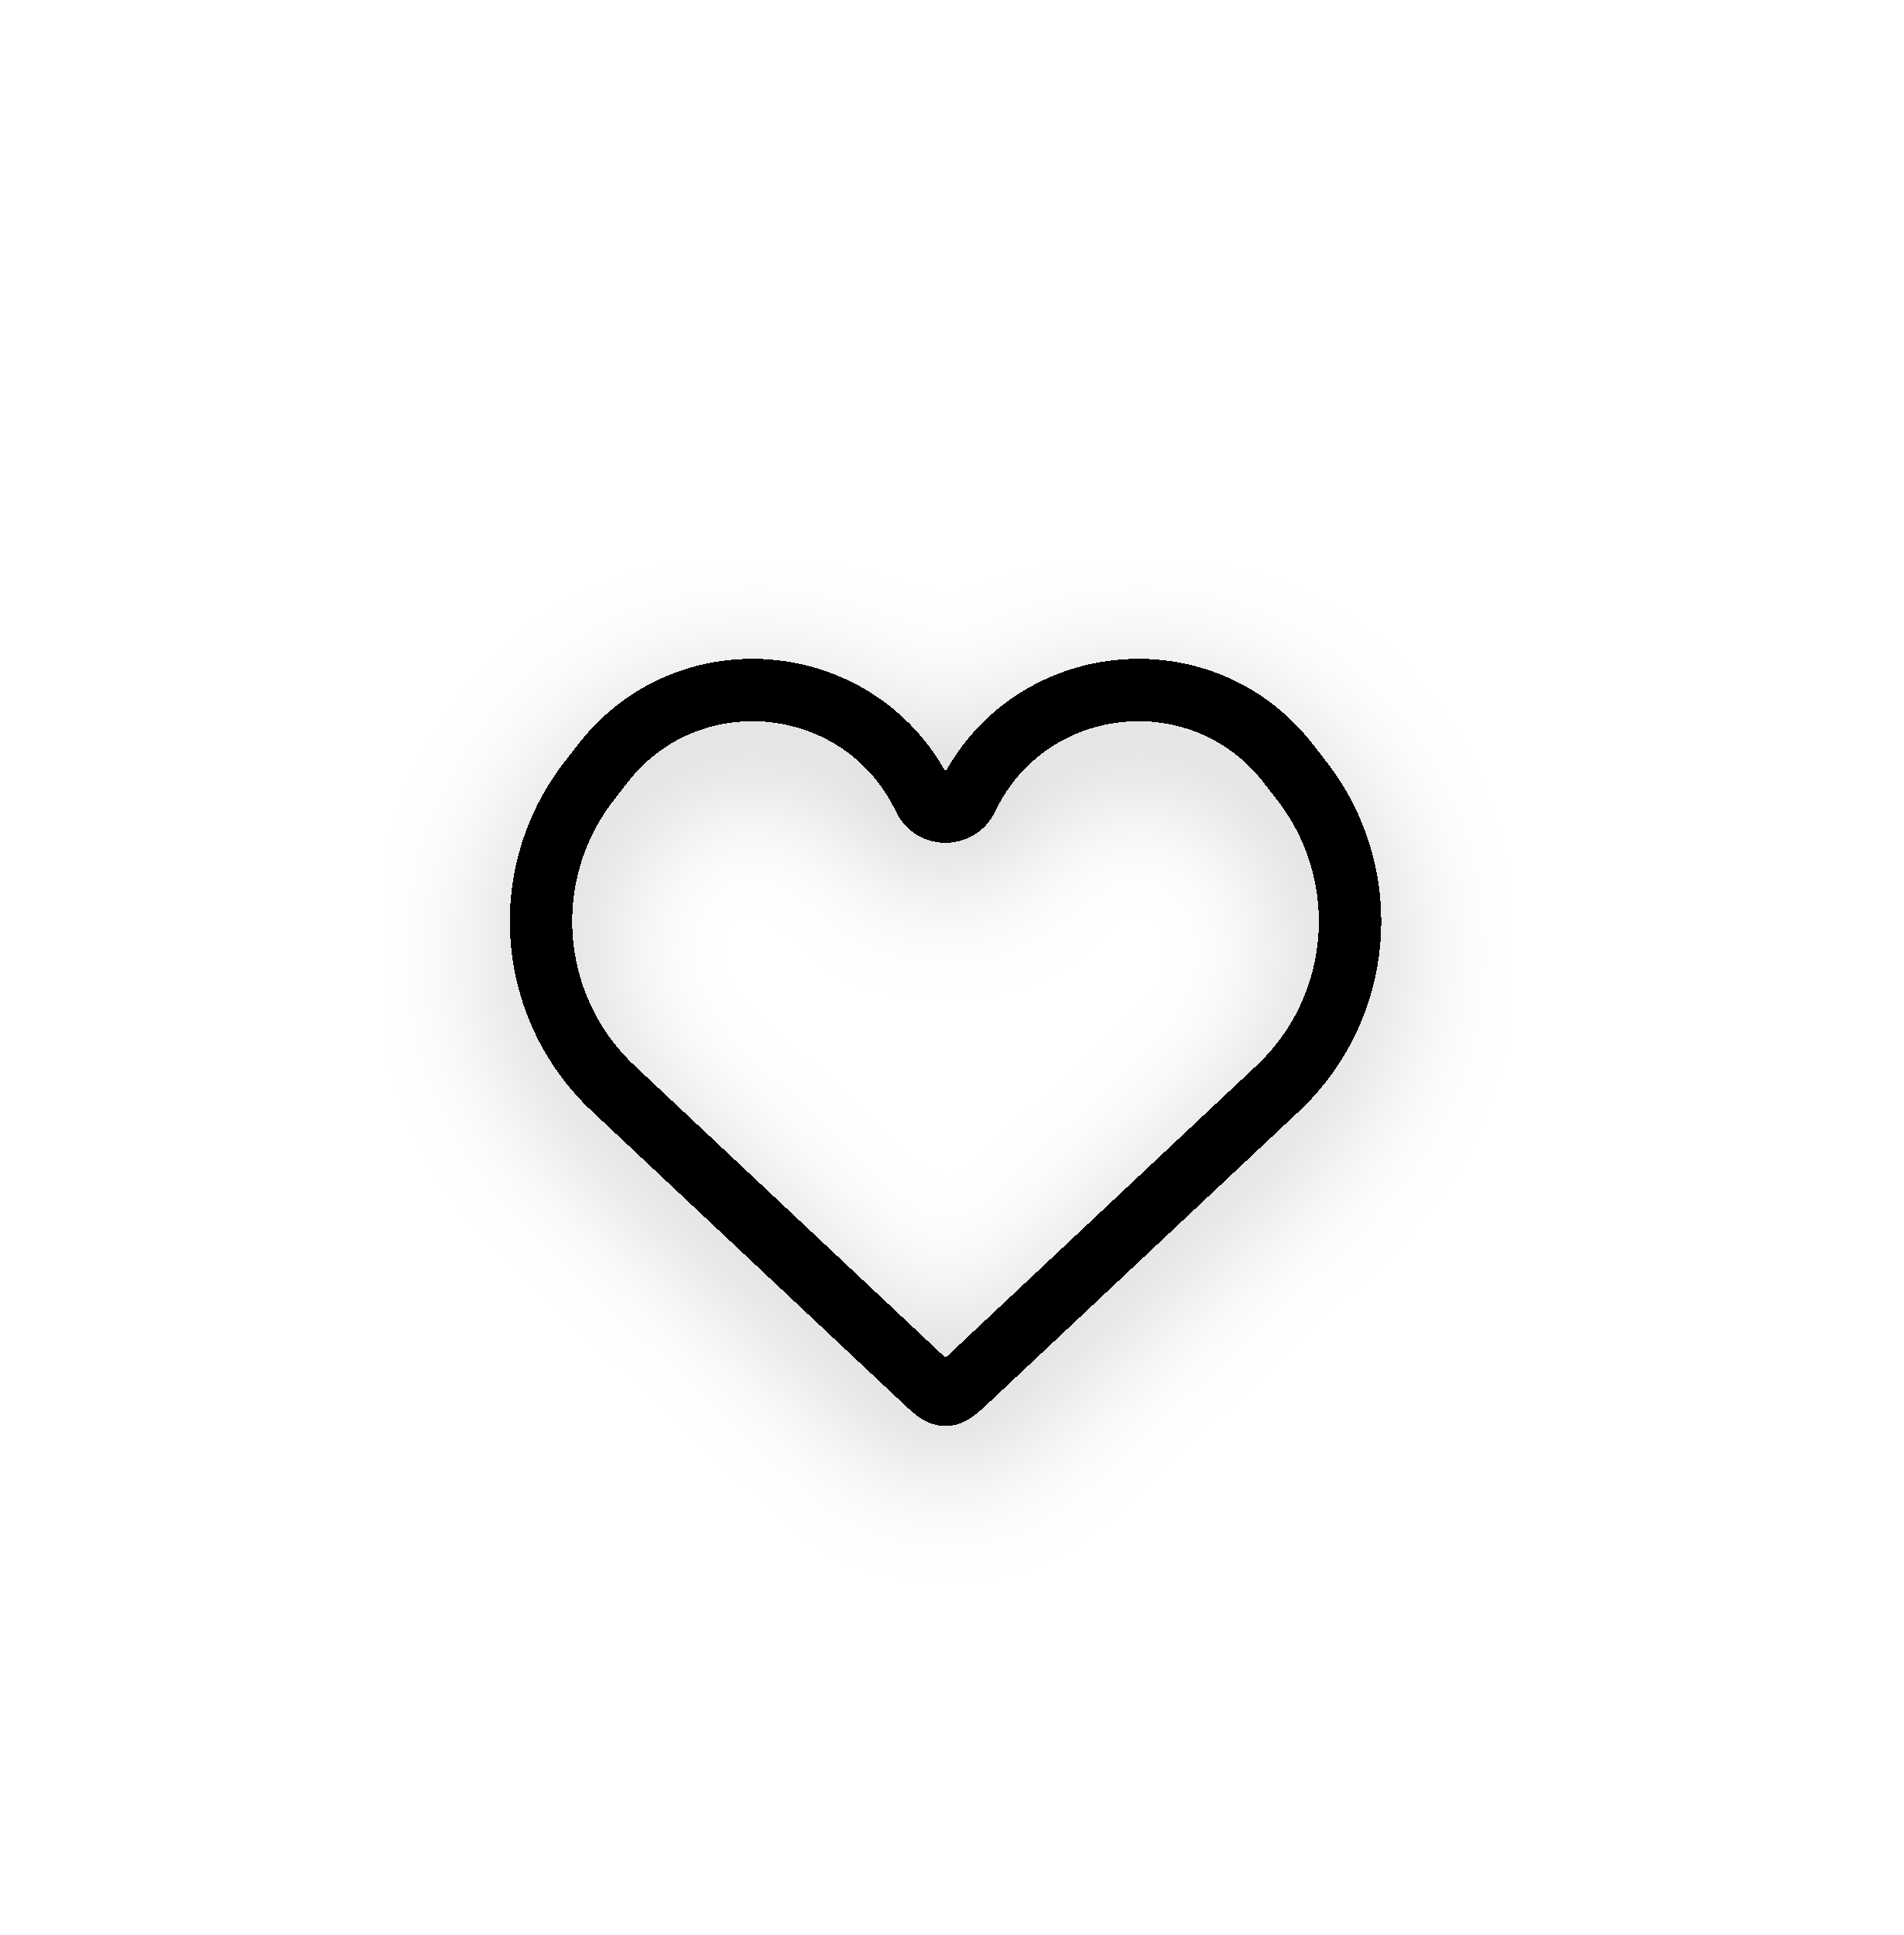
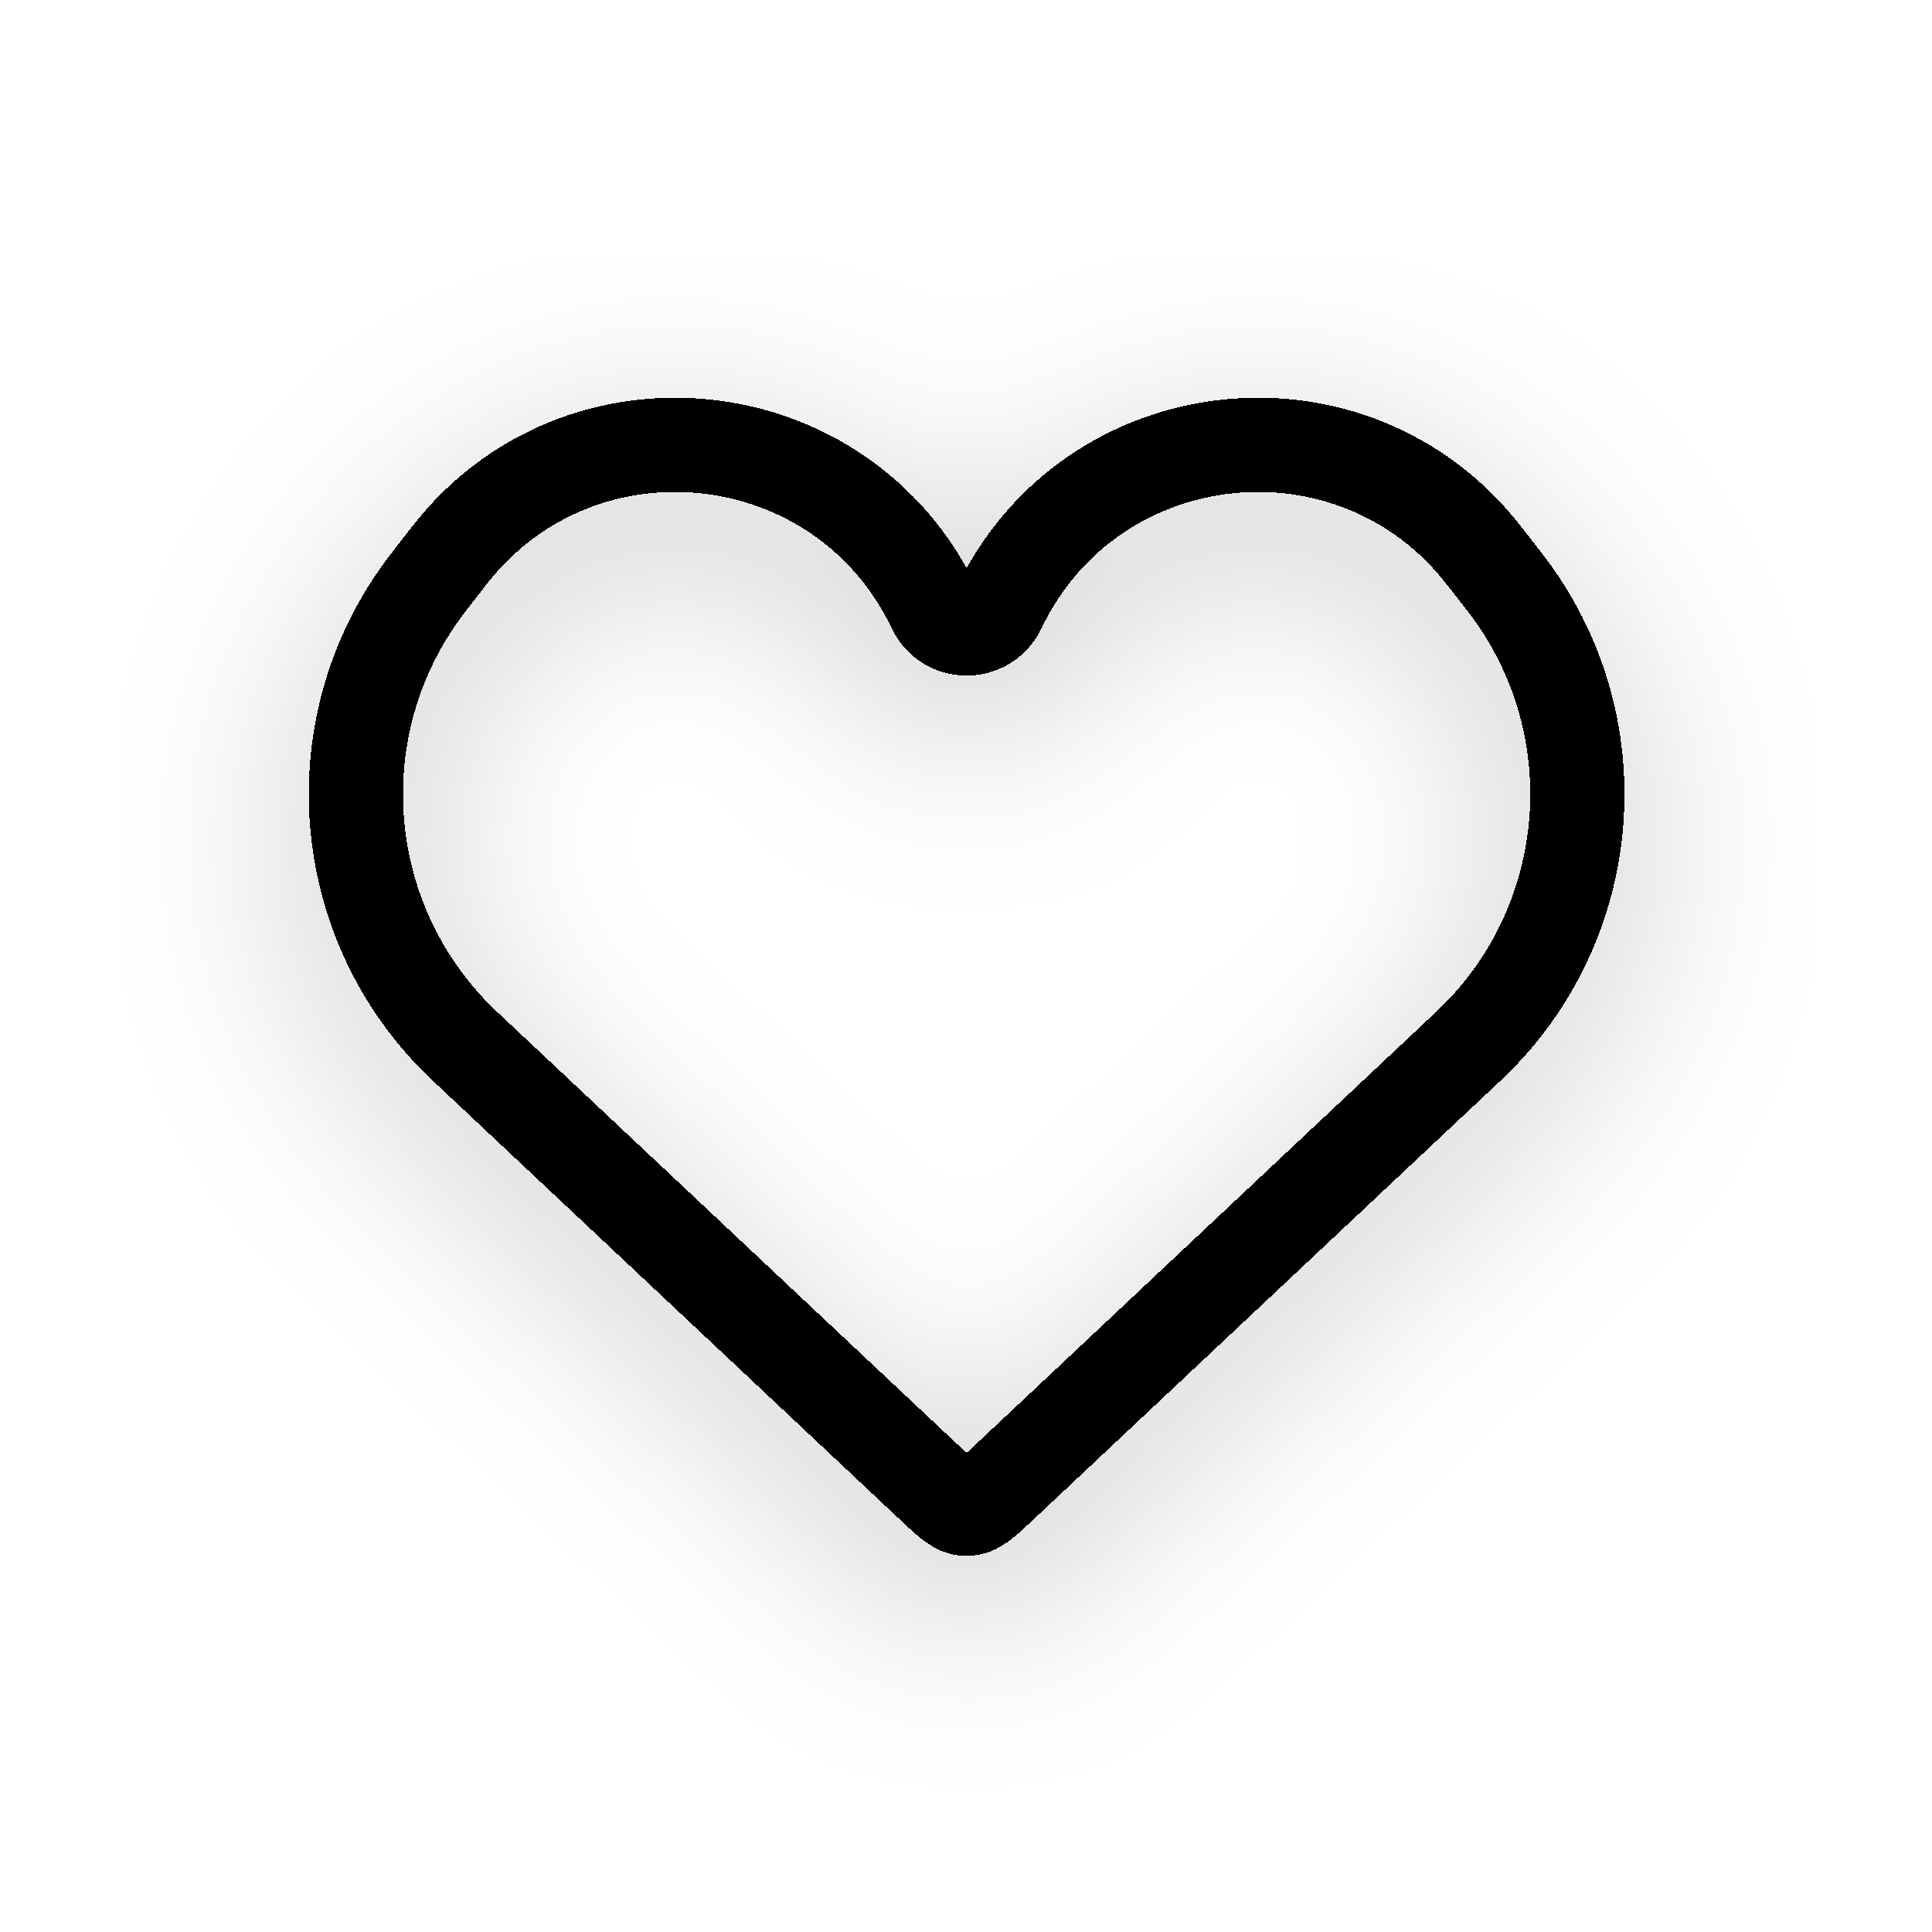
- <svg xmlns="http://www.w3.org/2000/svg" width="61" height="62" viewBox="0 0 61 62" fill="none">
-   <g filter="url(#filter0_d_765_4228)">
-     <path d="M19.65 34.874L29.612 44.233C29.936 44.537 30.099 44.69 30.297 44.69C30.494 44.69 30.657 44.537 30.981 44.233L40.943 34.874C43.702 32.282 44.037 28.018 41.717 25.027L41.281 24.465C38.505 20.887 32.933 21.487 30.983 25.574C30.707 26.151 29.886 26.151 29.61 25.574C27.66 21.487 22.088 20.887 19.312 24.465L18.876 25.027C16.556 28.018 16.891 32.282 19.65 34.874Z" stroke="black" stroke-width="2" shape-rendering="crispEdges" />
+ <svg xmlns="http://www.w3.org/2000/svg" width="41" height="41" viewBox="0 0 41 41" fill="none">
+   <g filter="url(#filter0_d_978_3338)">
+     <path d="M9.867 22.204L19.829 31.563C20.153 31.868 20.315 32.02 20.513 32.02C20.711 32.02 20.874 31.868 21.198 31.563L21.198 31.563L31.16 22.204C33.919 19.613 34.254 15.348 31.934 12.357L31.497 11.795C28.722 8.218 23.15 8.818 21.2 12.904C20.924 13.481 20.102 13.481 19.827 12.904C17.877 8.818 12.305 8.218 9.529 11.795L9.093 12.357C6.773 15.348 7.108 19.613 9.867 22.204Z" stroke="black" stroke-width="2" shape-rendering="crispEdges" />
  </g>
  <defs>
-     <filter id="filter0_d_765_4228" x="12.336" y="18.11" width="35.922" height="32.58" filterUnits="userSpaceOnUse" color-interpolation-filters="sRGB">
+     <filter id="filter0_d_978_3338" x="2.553" y="5.44" width="35.922" height="32.58" filterUnits="userSpaceOnUse" color-interpolation-filters="sRGB">
      <feFlood flood-opacity="0" result="BackgroundImageFix" />
      <feColorMatrix in="SourceAlpha" type="matrix" values="0 0 0 0 0 0 0 0 0 0 0 0 0 0 0 0 0 0 127 0" result="hardAlpha" />
      <feOffset dy="1" />
      <feGaussianBlur stdDeviation="2" />
      <feComposite in2="hardAlpha" operator="out" />
      <feColorMatrix type="matrix" values="0 0 0 0 0 0 0 0 0 0 0 0 0 0 0 0 0 0 0.25 0" />
-       <feBlend mode="normal" in2="BackgroundImageFix" result="effect1_dropShadow_765_4228" />
-       <feBlend mode="normal" in="SourceGraphic" in2="effect1_dropShadow_765_4228" result="shape" />
+       <feBlend mode="normal" in2="BackgroundImageFix" result="effect1_dropShadow_978_3338" />
+       <feBlend mode="normal" in="SourceGraphic" in2="effect1_dropShadow_978_3338" result="shape" />
    </filter>
  </defs>
</svg>
